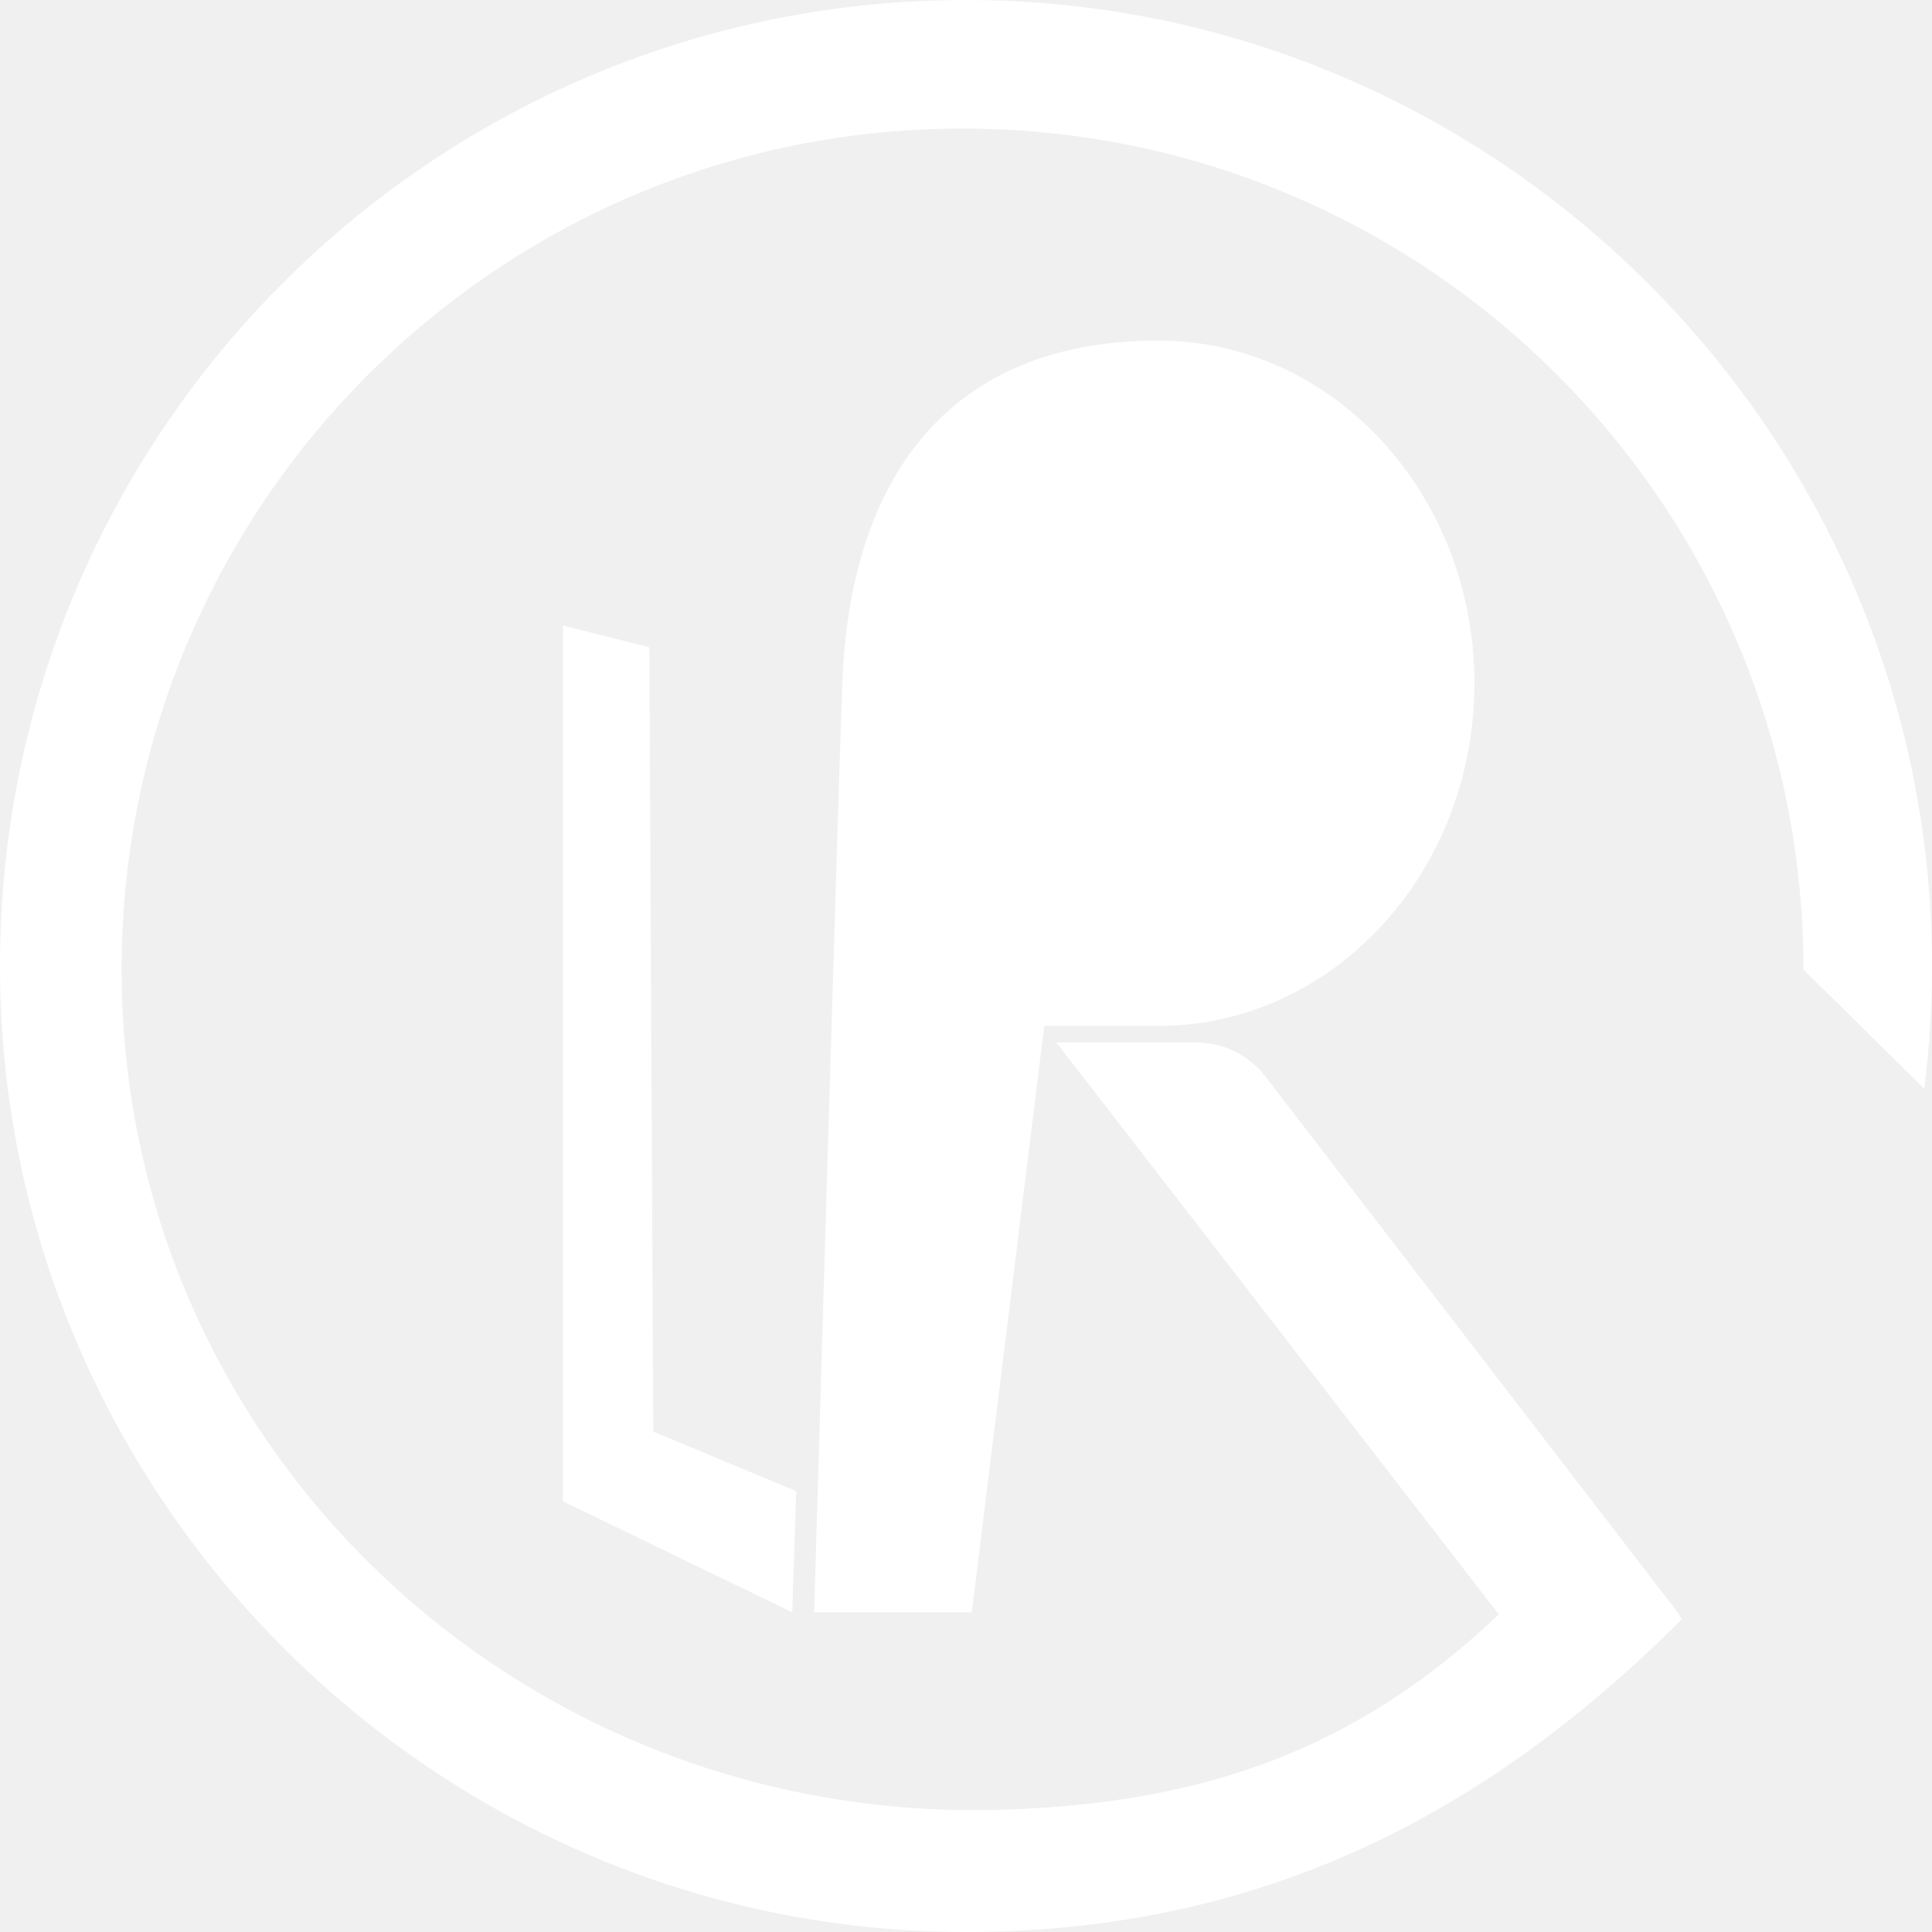
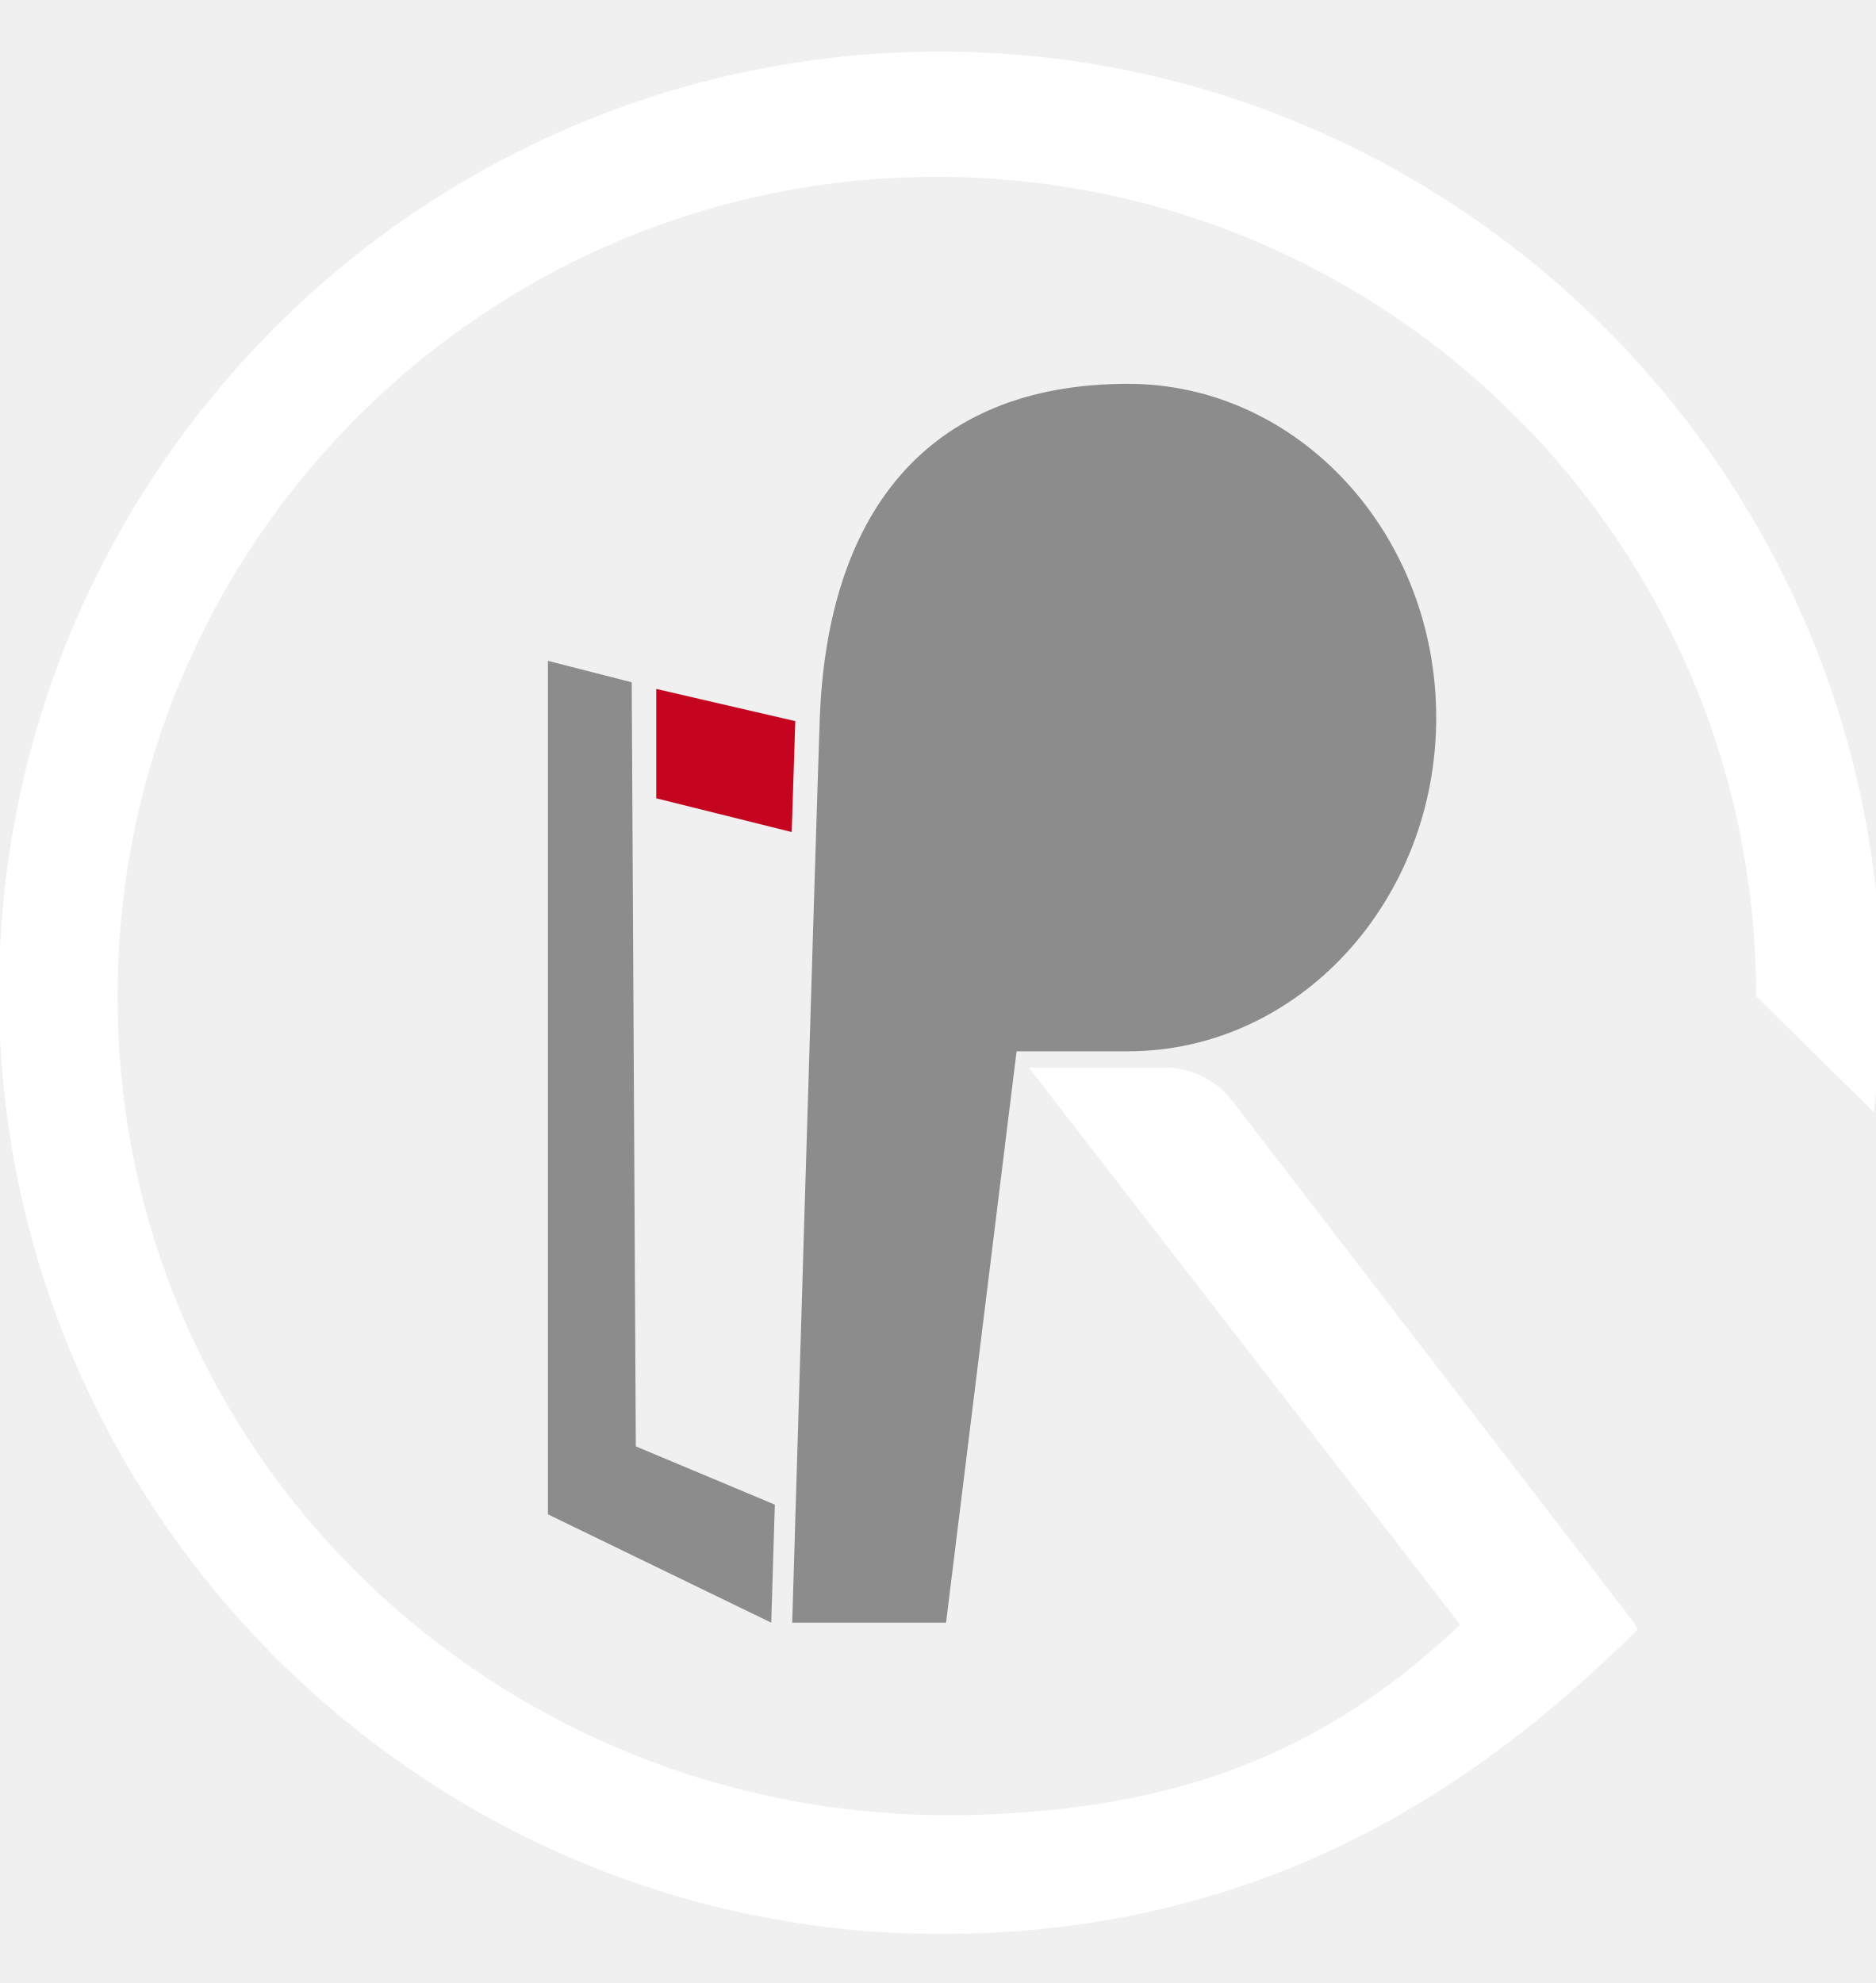
- <svg xmlns="http://www.w3.org/2000/svg" version="1.1" id="_x32_" x="0px" y="0px" viewBox="0 0 1008.76 1008.76" style="enable-background:new 0 0 1008.76 1008.76;" xml:space="preserve">
+ <svg xmlns="http://www.w3.org/2000/svg" version="1.1" id="Layer_1" x="0px" y="0px" viewBox="0 0 367 388" style="enable-background:new 0 0 367 388;" xml:space="preserve">
  <style type="text/css">
- 	.st0{fill:#FFFFFF;}
+ 	.st0{fill:#8C8C8C;}
+ 	.st1{fill:#C5041F;}
+ 	.st2{fill:#FFFFFF;}
</style>
-   <g>
-     <polygon class="st0" points="293.92,326.58 293.92,783.86 413.66,841.84 415.72,778.58 341.09,747.5 339.04,337.94  " />
-   </g>
-   <g>
-     <path class="st0" d="M439.8,356.74c3.98-107.36,55.67-178.93,165.02-178.93c91.14,0,165.02,80.11,165.02,178.93   s-73.88,178.93-165.02,178.93c-21,0-37.77,0-59.57,0l-37.85,306.17h-82.32C425.07,841.84,437.51,418.42,439.8,356.74z" />
-   </g>
-   <g>
-     <path class="st0" d="M875.94,841.84L660.72,562.11c-8.64-11.23-22.01-17.81-36.18-17.81h-72.98L782.6,842.94   c-73.75,69.91-152.74,98.65-259.22,101.98C271.57,952.82,61.9,755.25,63.51,503.32C65.06,262.15,261.04,67.13,502.57,67.13   c242.49,0,439.06,196.58,439.06,439.06l63.09,62.29l0-0.02c2.88-22.7,4.25-45.86,4-69.39C1005.91,224.97,781.68,1.71,507.58,0.01   C227.4-1.73-0.24,224.99,0,504.82c0.24,278.2,228.77,505.33,506.97,503.93c156.57-0.79,273.19-65.31,371.16-163.28L875.94,841.84z" />
-   </g>
+   <polygon class="st0" points="107.2,129.3 107.2,296.3 150.9,317.5 151.6,294.4 124.4,283 123.6,133.5 " />
+   <polygon class="st1" points="154.9,162.8 155.6,141.1 128.4,134.8 128.4,156.2 " />
+   <path class="st0" d="M160.4,140.4c1.5-39.2,20.3-65.3,60.3-65.3c33.3,0,60.3,29.3,60.3,65.3s-27,65.3-60.3,65.3  c-7.7,0-13.8,0-21.8,0l-13.8,111.8H155C155,317.5,159.6,162.9,160.4,140.4z" />
+   <path class="st2" d="M319.7,317.5l-78.6-102.1c-3.2-4.1-8-6.5-13.2-6.5h-26.6l84.4,109c-26.9,25.5-55.8,36-94.6,37.2  C99,358,22.4,285.9,23,193.9c0.6-88.1,72.1-159.3,160.3-159.3c88.5,0,160.3,71.8,160.3,160.3l23,22.7l0,0c1.1-8.3,1.6-16.7,1.5-25.3  c-1-100.1-82.9-181.6-183-182.2C82.9,9.5-0.2,92.3-0.2,194.4c0.1,101.6,83.5,184.5,185.1,184c57.2-0.3,99.7-23.8,135.5-59.6  L319.7,317.5z" />
</svg>
